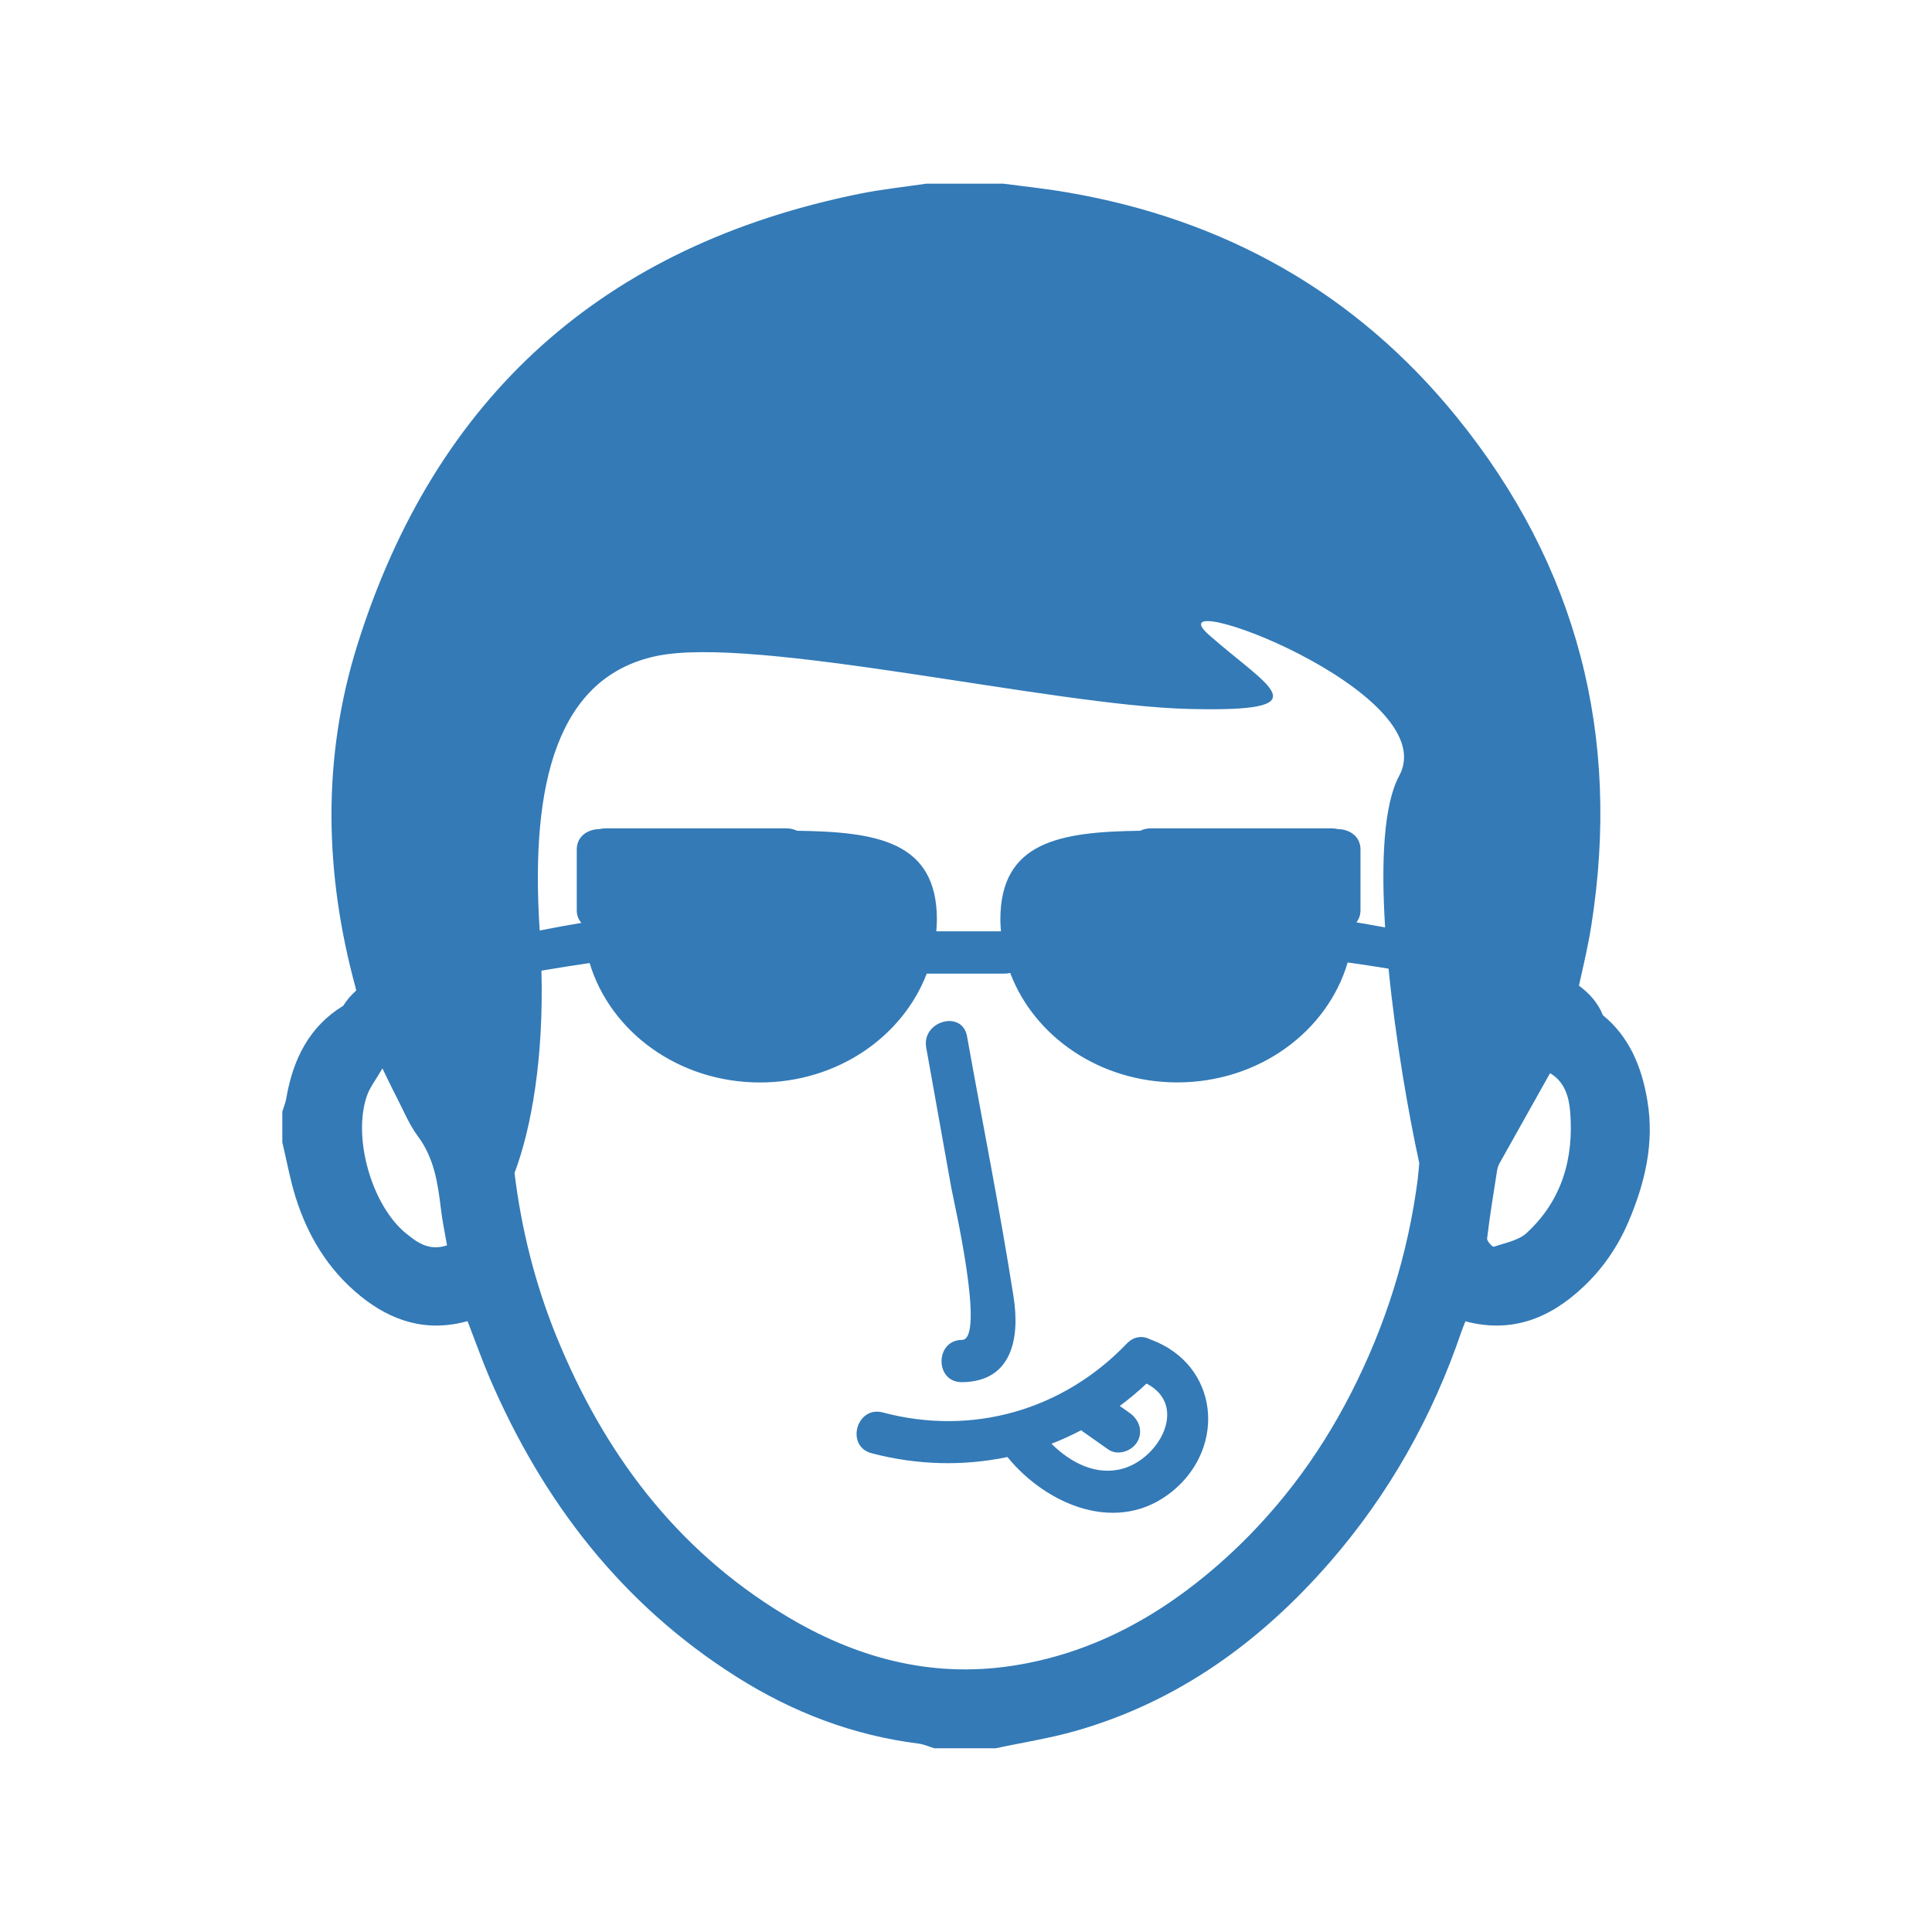
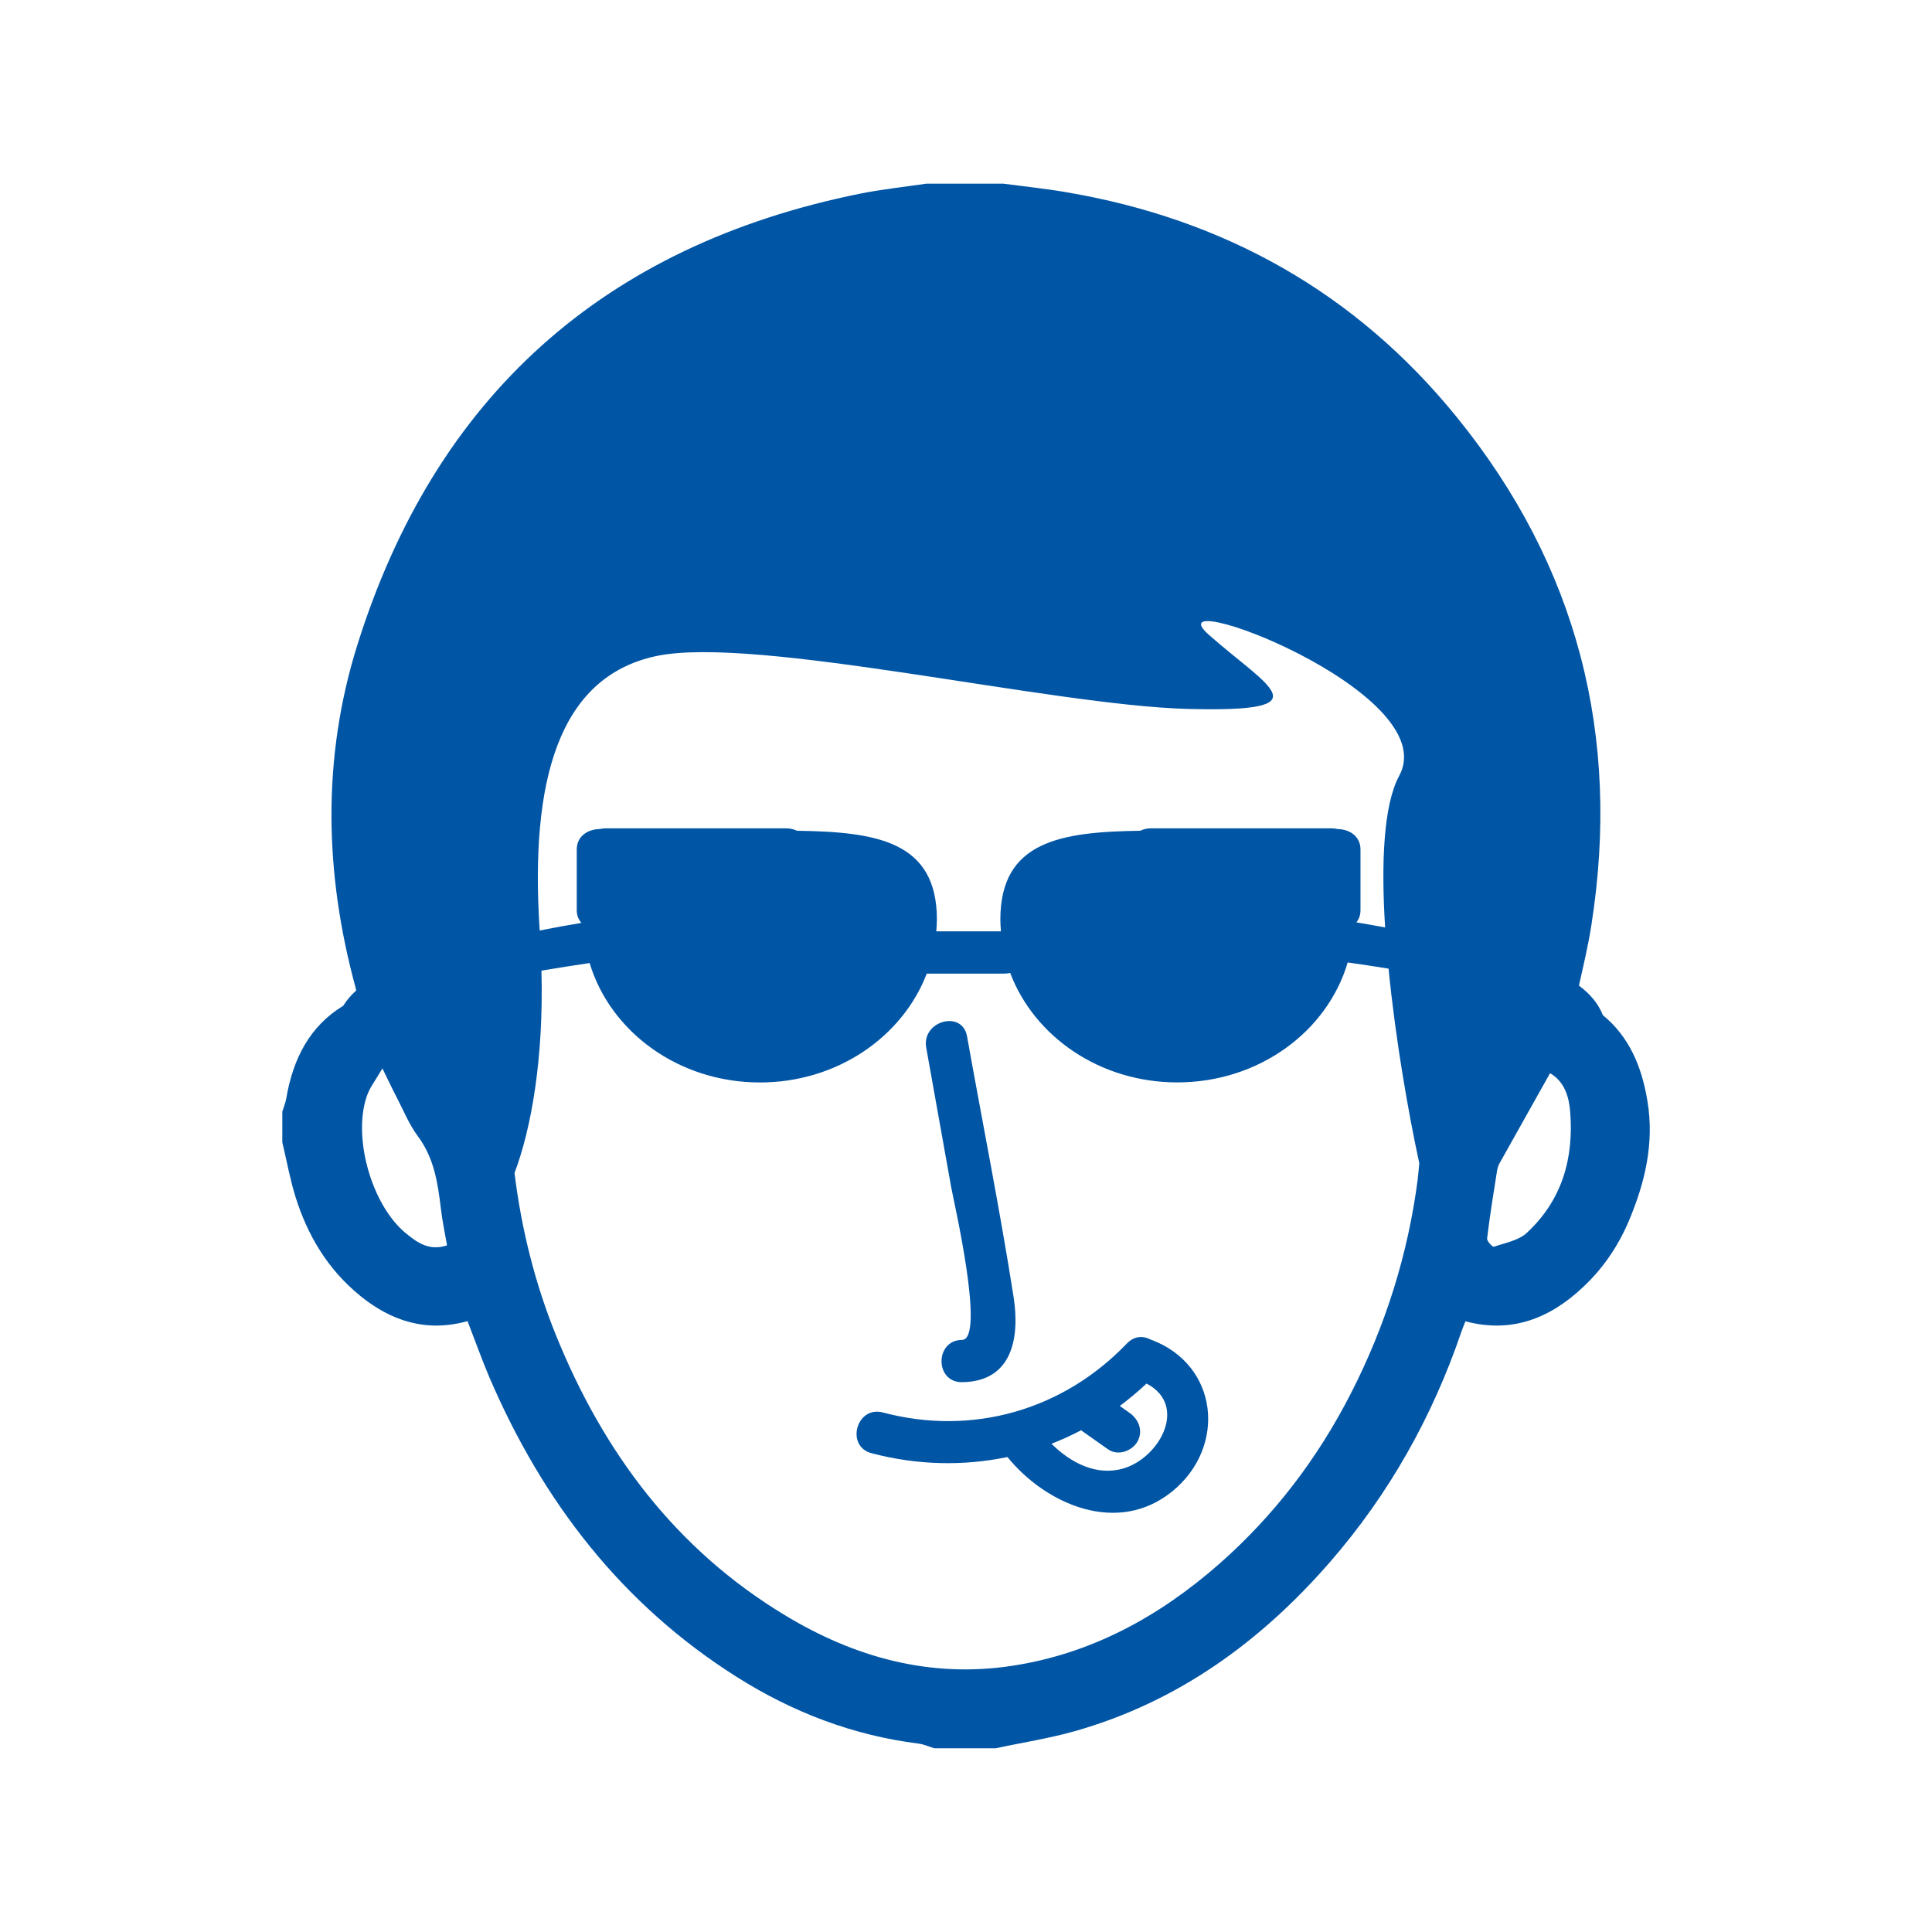
<svg xmlns="http://www.w3.org/2000/svg" width="32px" height="32px" id="svg6802" version="1.1">
  <defs id="defs6804" />
  <g id="layer1">
-     <path d="m 25.285,20.424 c -0.139,0.124 -0.357,0.163 -0.543,0.226 -0.021,0.007 -0.116,-0.093 -0.111,-0.136 0.044,-0.368 0.103,-0.733 0.161,-1.099 0.007,-0.049 0.019,-0.1 0.042,-0.142 0.277,-0.495 0.555,-0.989 0.84,-1.498 0.24,0.141 0.311,0.388 0.332,0.626 0.066,0.779 -0.133,1.482 -0.722,2.023 z m -1.801,-0.906 c -0.161,1.253 -0.535,2.439 -1.109,3.561 -0.55,1.076 -1.271,2.023 -2.177,2.821 -0.992,0.872 -2.121,1.493 -3.44,1.692 -1.355,0.205 -2.604,-0.14 -3.759,-0.84 -1.808,-1.092 -3.003,-2.696 -3.787,-4.628 -0.352,-0.868 -0.576,-1.768 -0.69,-2.695 0.278,-0.735 0.485,-1.9 0.446,-3.352 0.275,-0.047 0.546,-0.089 0.798,-0.126 0.343,1.139 1.473,1.978 2.821,1.978 1.277,0 2.36,-0.753 2.763,-1.803 l 1.286,0 c 0.035,0 0.066,-0.004 0.096,-0.011 0.399,1.055 1.486,1.813 2.767,1.813 1.353,0 2.485,-0.842 2.823,-1.987 0.215,0.03 0.443,0.065 0.677,0.103 0.116,1.181 0.331,2.406 0.509,3.223 -0.009,0.082 -0.014,0.167 -0.025,0.249 z m -16.765,0.906 c -0.564,-0.465 -0.882,-1.585 -0.642,-2.273 0.049,-0.143 0.15,-0.268 0.257,-0.455 0.102,0.208 0.166,0.345 0.236,0.478 0.112,0.217 0.206,0.449 0.35,0.644 0.27,0.361 0.331,0.773 0.382,1.197 0.024,0.205 0.066,0.407 0.102,0.612 -0.294,0.098 -0.495,-0.045 -0.684,-0.203 z M 22.156,13.732 c -0.03,-0.007 -0.063,-0.012 -0.098,-0.012 l -2.994,0 c -0.07,0 -0.128,0.015 -0.178,0.04 -1.323,0.018 -2.317,0.175 -2.317,1.472 0,0.065 0.005,0.129 0.01,0.194 l -1.071,0 c 0.005,-0.065 0.01,-0.13 0.01,-0.194 0,-1.297 -0.994,-1.454 -2.317,-1.472 -0.051,-0.024 -0.108,-0.04 -0.178,-0.04 l -2.994,0 c -0.035,0 -0.068,0.005 -0.098,0.012 -0.189,0.002 -0.378,0.114 -0.378,0.338 l 0,1.006 c 0,0.089 0.031,0.158 0.077,0.21 -0.231,0.038 -0.462,0.081 -0.691,0.126 -0.163,-2.475 0.308,-4.199 1.928,-4.545 1.633,-0.35 6.533,0.816 8.808,0.875 2.275,0.058 1.342,-0.35 0.35,-1.225 -0.99,-0.875 3.91,0.933 3.15,2.333 -0.259,0.479 -0.301,1.438 -0.233,2.511 -0.157,-0.028 -0.317,-0.058 -0.476,-0.084 0.042,-0.052 0.068,-0.119 0.068,-0.201 l 0,-1.006 c 0,-0.224 -0.189,-0.336 -0.378,-0.338 z M 5.962,21.46 c 0.52,0.423 1.103,0.611 1.782,0.422 0.123,0.317 0.235,0.633 0.366,0.941 0.882,2.051 2.191,3.752 4.097,4.955 0.922,0.582 1.922,0.966 3.01,1.102 0.088,0.011 0.172,0.051 0.258,0.077 0.339,0 0.677,0 1.017,0 0.44,-0.095 0.887,-0.163 1.319,-0.286 1.703,-0.485 3.072,-1.482 4.22,-2.801 0.978,-1.126 1.694,-2.403 2.175,-3.814 0.017,-0.052 0.04,-0.103 0.066,-0.171 0.763,0.203 1.398,-0.047 1.949,-0.567 0.329,-0.308 0.579,-0.676 0.754,-1.087 0.271,-0.639 0.429,-1.298 0.311,-1.998 -0.094,-0.576 -0.309,-1.069 -0.737,-1.418 -0.079,-0.199 -0.219,-0.359 -0.397,-0.49 0.075,-0.334 0.154,-0.665 0.206,-1.001 0.493,-3.131 -0.231,-5.953 -2.23,-8.416 -1.671,-2.06 -3.852,-3.281 -6.466,-3.724 -0.347,-0.06 -0.697,-0.096 -1.046,-0.142 -0.424,0 -0.847,0 -1.271,0 -0.366,0.054 -0.737,0.093 -1.101,0.166 -4.242,0.857 -7.035,3.356 -8.326,7.477 -0.586,1.871 -0.545,3.78 -0.028,5.675 0.004,0.016 0.007,0.03 0.01,0.046 -0.084,0.075 -0.157,0.159 -0.215,0.253 -0.553,0.336 -0.832,0.875 -0.943,1.532 -0.012,0.075 -0.044,0.147 -0.066,0.221 0,0.169 0,0.339 0,0.508 0.072,0.301 0.126,0.605 0.217,0.899 0.201,0.646 0.539,1.209 1.069,1.64" style="fill:#337ab7;fill-opacity:1;fill-rule:nonzero;stroke:none" id="path732" />
-     <path d="m 15.756,19.671 c 0.044,0.24 0.571,2.518 0.177,2.522 -0.451,0.004 -0.451,0.704 0,0.7 0.831,-0.007 0.963,-0.731 0.854,-1.419 -0.226,-1.44 -0.513,-2.873 -0.77,-4.31 -0.08,-0.442 -0.754,-0.254 -0.676,0.187 0.139,0.773 0.277,1.547 0.415,2.32" style="fill:#337ab7;fill-opacity:1;fill-rule:nonzero;stroke:none" id="path1348" />
-     <path d="m 18.604,24.323 c -0.444,0.129 -0.873,-0.096 -1.188,-0.41 0.168,-0.065 0.331,-0.14 0.492,-0.224 0.003,0.004 0.008,0.007 0.012,0.011 0.147,0.103 0.292,0.205 0.437,0.308 0.158,0.109 0.389,0.028 0.48,-0.126 0.101,-0.175 0.029,-0.369 -0.126,-0.479 -0.054,-0.039 -0.11,-0.077 -0.164,-0.116 0.152,-0.114 0.301,-0.236 0.443,-0.371 0.689,0.357 0.224,1.228 -0.385,1.407 z m 0.46,-2.134 c 0,0 -0.001,0 -0.003,0 -0.119,-0.066 -0.27,-0.066 -0.394,0.061 -1.059,1.108 -2.562,1.539 -4.044,1.145 -0.438,-0.116 -0.623,0.56 -0.187,0.675 0.756,0.199 1.522,0.215 2.25,0.063 0.649,0.796 1.836,1.305 2.739,0.562 0.894,-0.737 0.759,-2.09 -0.361,-2.506" style="fill:#337ab7;fill-opacity:1;fill-rule:nonzero;stroke:none" id="path1354" />
+     <path d="m 25.285,20.424 c -0.139,0.124 -0.357,0.163 -0.543,0.226 -0.021,0.007 -0.116,-0.093 -0.111,-0.136 0.044,-0.368 0.103,-0.733 0.161,-1.099 0.007,-0.049 0.019,-0.1 0.042,-0.142 0.277,-0.495 0.555,-0.989 0.84,-1.498 0.24,0.141 0.311,0.388 0.332,0.626 0.066,0.779 -0.133,1.482 -0.722,2.023 z m -1.801,-0.906 c -0.161,1.253 -0.535,2.439 -1.109,3.561 -0.55,1.076 -1.271,2.023 -2.177,2.821 -0.992,0.872 -2.121,1.493 -3.44,1.692 -1.355,0.205 -2.604,-0.14 -3.759,-0.84 -1.808,-1.092 -3.003,-2.696 -3.787,-4.628 -0.352,-0.868 -0.576,-1.768 -0.69,-2.695 0.278,-0.735 0.485,-1.9 0.446,-3.352 0.275,-0.047 0.546,-0.089 0.798,-0.126 0.343,1.139 1.473,1.978 2.821,1.978 1.277,0 2.36,-0.753 2.763,-1.803 l 1.286,0 c 0.035,0 0.066,-0.004 0.096,-0.011 0.399,1.055 1.486,1.813 2.767,1.813 1.353,0 2.485,-0.842 2.823,-1.987 0.215,0.03 0.443,0.065 0.677,0.103 0.116,1.181 0.331,2.406 0.509,3.223 -0.009,0.082 -0.014,0.167 -0.025,0.249 z m -16.765,0.906 c -0.564,-0.465 -0.882,-1.585 -0.642,-2.273 0.049,-0.143 0.15,-0.268 0.257,-0.455 0.102,0.208 0.166,0.345 0.236,0.478 0.112,0.217 0.206,0.449 0.35,0.644 0.27,0.361 0.331,0.773 0.382,1.197 0.024,0.205 0.066,0.407 0.102,0.612 -0.294,0.098 -0.495,-0.045 -0.684,-0.203 z M 22.156,13.732 c -0.03,-0.007 -0.063,-0.012 -0.098,-0.012 l -2.994,0 c -0.07,0 -0.128,0.015 -0.178,0.04 -1.323,0.018 -2.317,0.175 -2.317,1.472 0,0.065 0.005,0.129 0.01,0.194 l -1.071,0 c 0.005,-0.065 0.01,-0.13 0.01,-0.194 0,-1.297 -0.994,-1.454 -2.317,-1.472 -0.051,-0.024 -0.108,-0.04 -0.178,-0.04 l -2.994,0 c -0.035,0 -0.068,0.005 -0.098,0.012 -0.189,0.002 -0.378,0.114 -0.378,0.338 l 0,1.006 c 0,0.089 0.031,0.158 0.077,0.21 -0.231,0.038 -0.462,0.081 -0.691,0.126 -0.163,-2.475 0.308,-4.199 1.928,-4.545 1.633,-0.35 6.533,0.816 8.808,0.875 2.275,0.058 1.342,-0.35 0.35,-1.225 -0.99,-0.875 3.91,0.933 3.15,2.333 -0.259,0.479 -0.301,1.438 -0.233,2.511 -0.157,-0.028 -0.317,-0.058 -0.476,-0.084 0.042,-0.052 0.068,-0.119 0.068,-0.201 l 0,-1.006 c 0,-0.224 -0.189,-0.336 -0.378,-0.338 z M 5.962,21.46 c 0.52,0.423 1.103,0.611 1.782,0.422 0.123,0.317 0.235,0.633 0.366,0.941 0.882,2.051 2.191,3.752 4.097,4.955 0.922,0.582 1.922,0.966 3.01,1.102 0.088,0.011 0.172,0.051 0.258,0.077 0.339,0 0.677,0 1.017,0 0.44,-0.095 0.887,-0.163 1.319,-0.286 1.703,-0.485 3.072,-1.482 4.22,-2.801 0.978,-1.126 1.694,-2.403 2.175,-3.814 0.017,-0.052 0.04,-0.103 0.066,-0.171 0.763,0.203 1.398,-0.047 1.949,-0.567 0.329,-0.308 0.579,-0.676 0.754,-1.087 0.271,-0.639 0.429,-1.298 0.311,-1.998 -0.094,-0.576 -0.309,-1.069 -0.737,-1.418 -0.079,-0.199 -0.219,-0.359 -0.397,-0.49 0.075,-0.334 0.154,-0.665 0.206,-1.001 0.493,-3.131 -0.231,-5.953 -2.23,-8.416 -1.671,-2.06 -3.852,-3.281 -6.466,-3.724 -0.347,-0.06 -0.697,-0.096 -1.046,-0.142 -0.424,0 -0.847,0 -1.271,0 -0.366,0.054 -0.737,0.093 -1.101,0.166 -4.242,0.857 -7.035,3.356 -8.326,7.477 -0.586,1.871 -0.545,3.78 -0.028,5.675 0.004,0.016 0.007,0.03 0.01,0.046 -0.084,0.075 -0.157,0.159 -0.215,0.253 -0.553,0.336 -0.832,0.875 -0.943,1.532 -0.012,0.075 -0.044,0.147 -0.066,0.221 0,0.169 0,0.339 0,0.508 0.072,0.301 0.126,0.605 0.217,0.899 0.201,0.646 0.539,1.209 1.069,1.64" style="fill:#0055a5;fill-opacity:1;fill-rule:nonzero;stroke:none" id="path732" />
+     <path d="m 15.756,19.671 c 0.044,0.24 0.571,2.518 0.177,2.522 -0.451,0.004 -0.451,0.704 0,0.7 0.831,-0.007 0.963,-0.731 0.854,-1.419 -0.226,-1.44 -0.513,-2.873 -0.77,-4.31 -0.08,-0.442 -0.754,-0.254 -0.676,0.187 0.139,0.773 0.277,1.547 0.415,2.32" style="fill:#0055a5;fill-opacity:1;fill-rule:nonzero;stroke:none" id="path1348" />
+     <path d="m 18.604,24.323 c -0.444,0.129 -0.873,-0.096 -1.188,-0.41 0.168,-0.065 0.331,-0.14 0.492,-0.224 0.003,0.004 0.008,0.007 0.012,0.011 0.147,0.103 0.292,0.205 0.437,0.308 0.158,0.109 0.389,0.028 0.48,-0.126 0.101,-0.175 0.029,-0.369 -0.126,-0.479 -0.054,-0.039 -0.11,-0.077 -0.164,-0.116 0.152,-0.114 0.301,-0.236 0.443,-0.371 0.689,0.357 0.224,1.228 -0.385,1.407 z m 0.46,-2.134 c 0,0 -0.001,0 -0.003,0 -0.119,-0.066 -0.27,-0.066 -0.394,0.061 -1.059,1.108 -2.562,1.539 -4.044,1.145 -0.438,-0.116 -0.623,0.56 -0.187,0.675 0.756,0.199 1.522,0.215 2.25,0.063 0.649,0.796 1.836,1.305 2.739,0.562 0.894,-0.737 0.759,-2.09 -0.361,-2.506" style="fill:#0055a5;fill-opacity:1;fill-rule:nonzero;stroke:none" id="path1354" />
  </g>
</svg>
